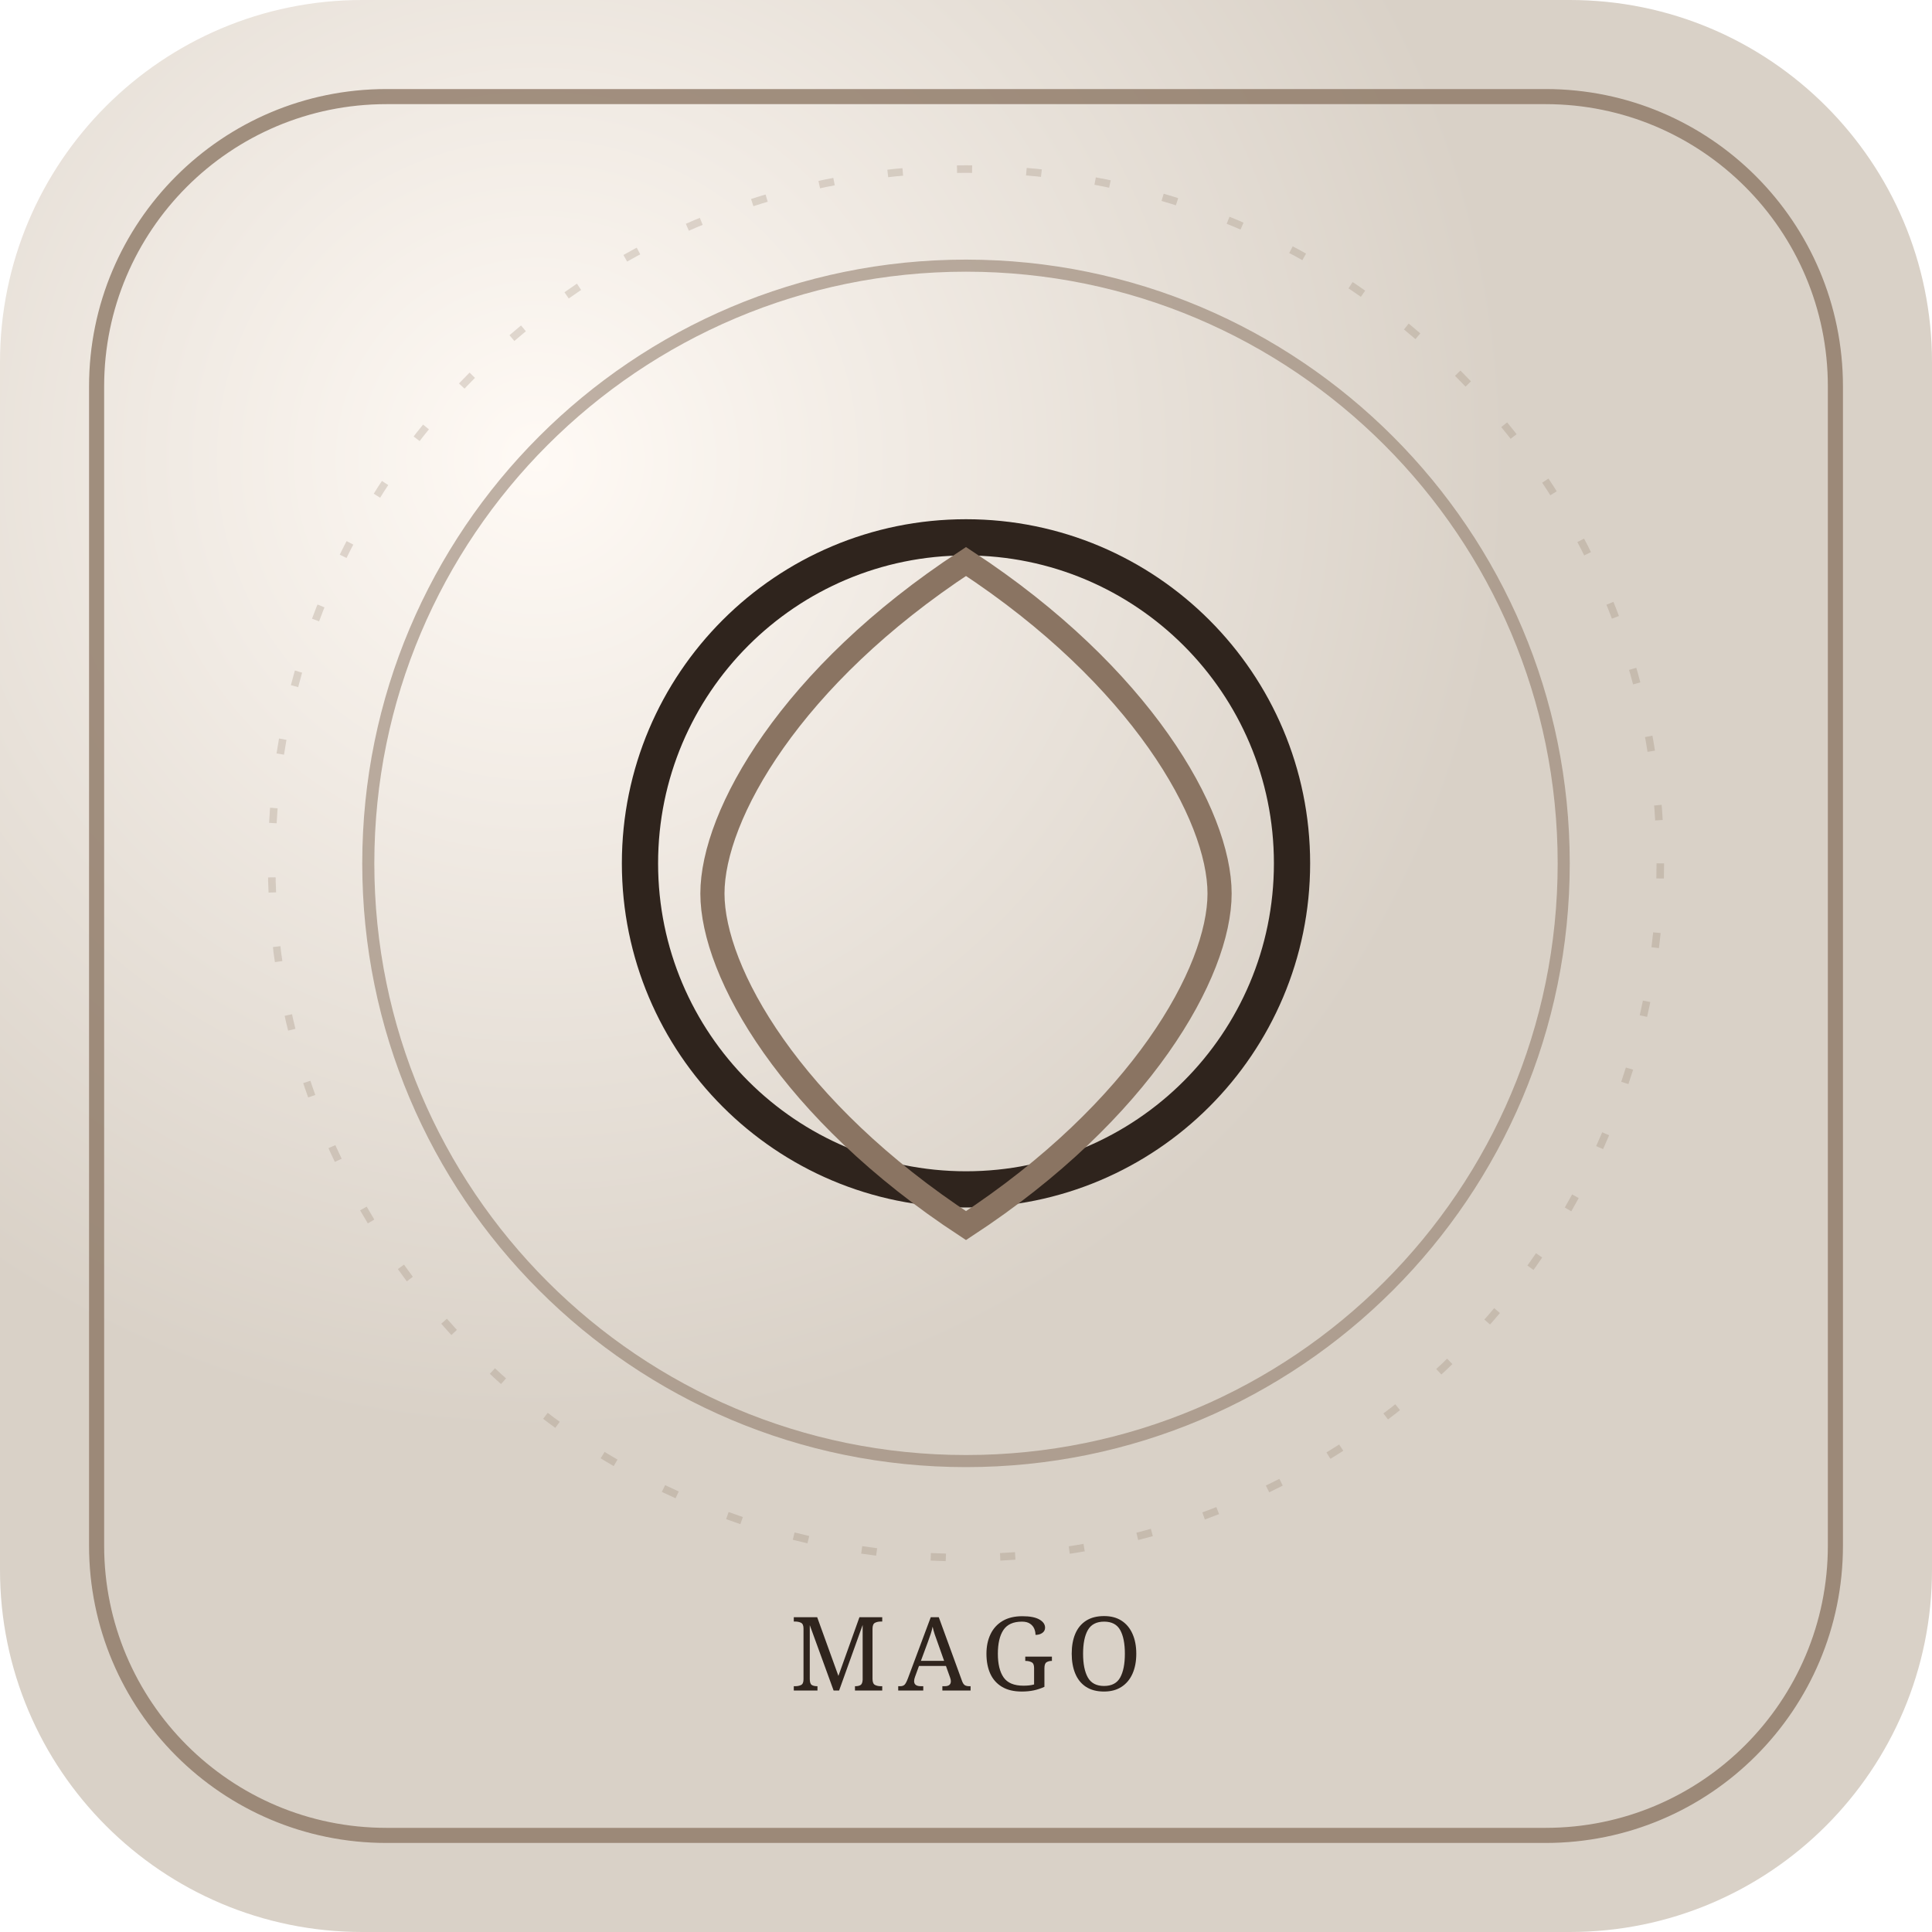
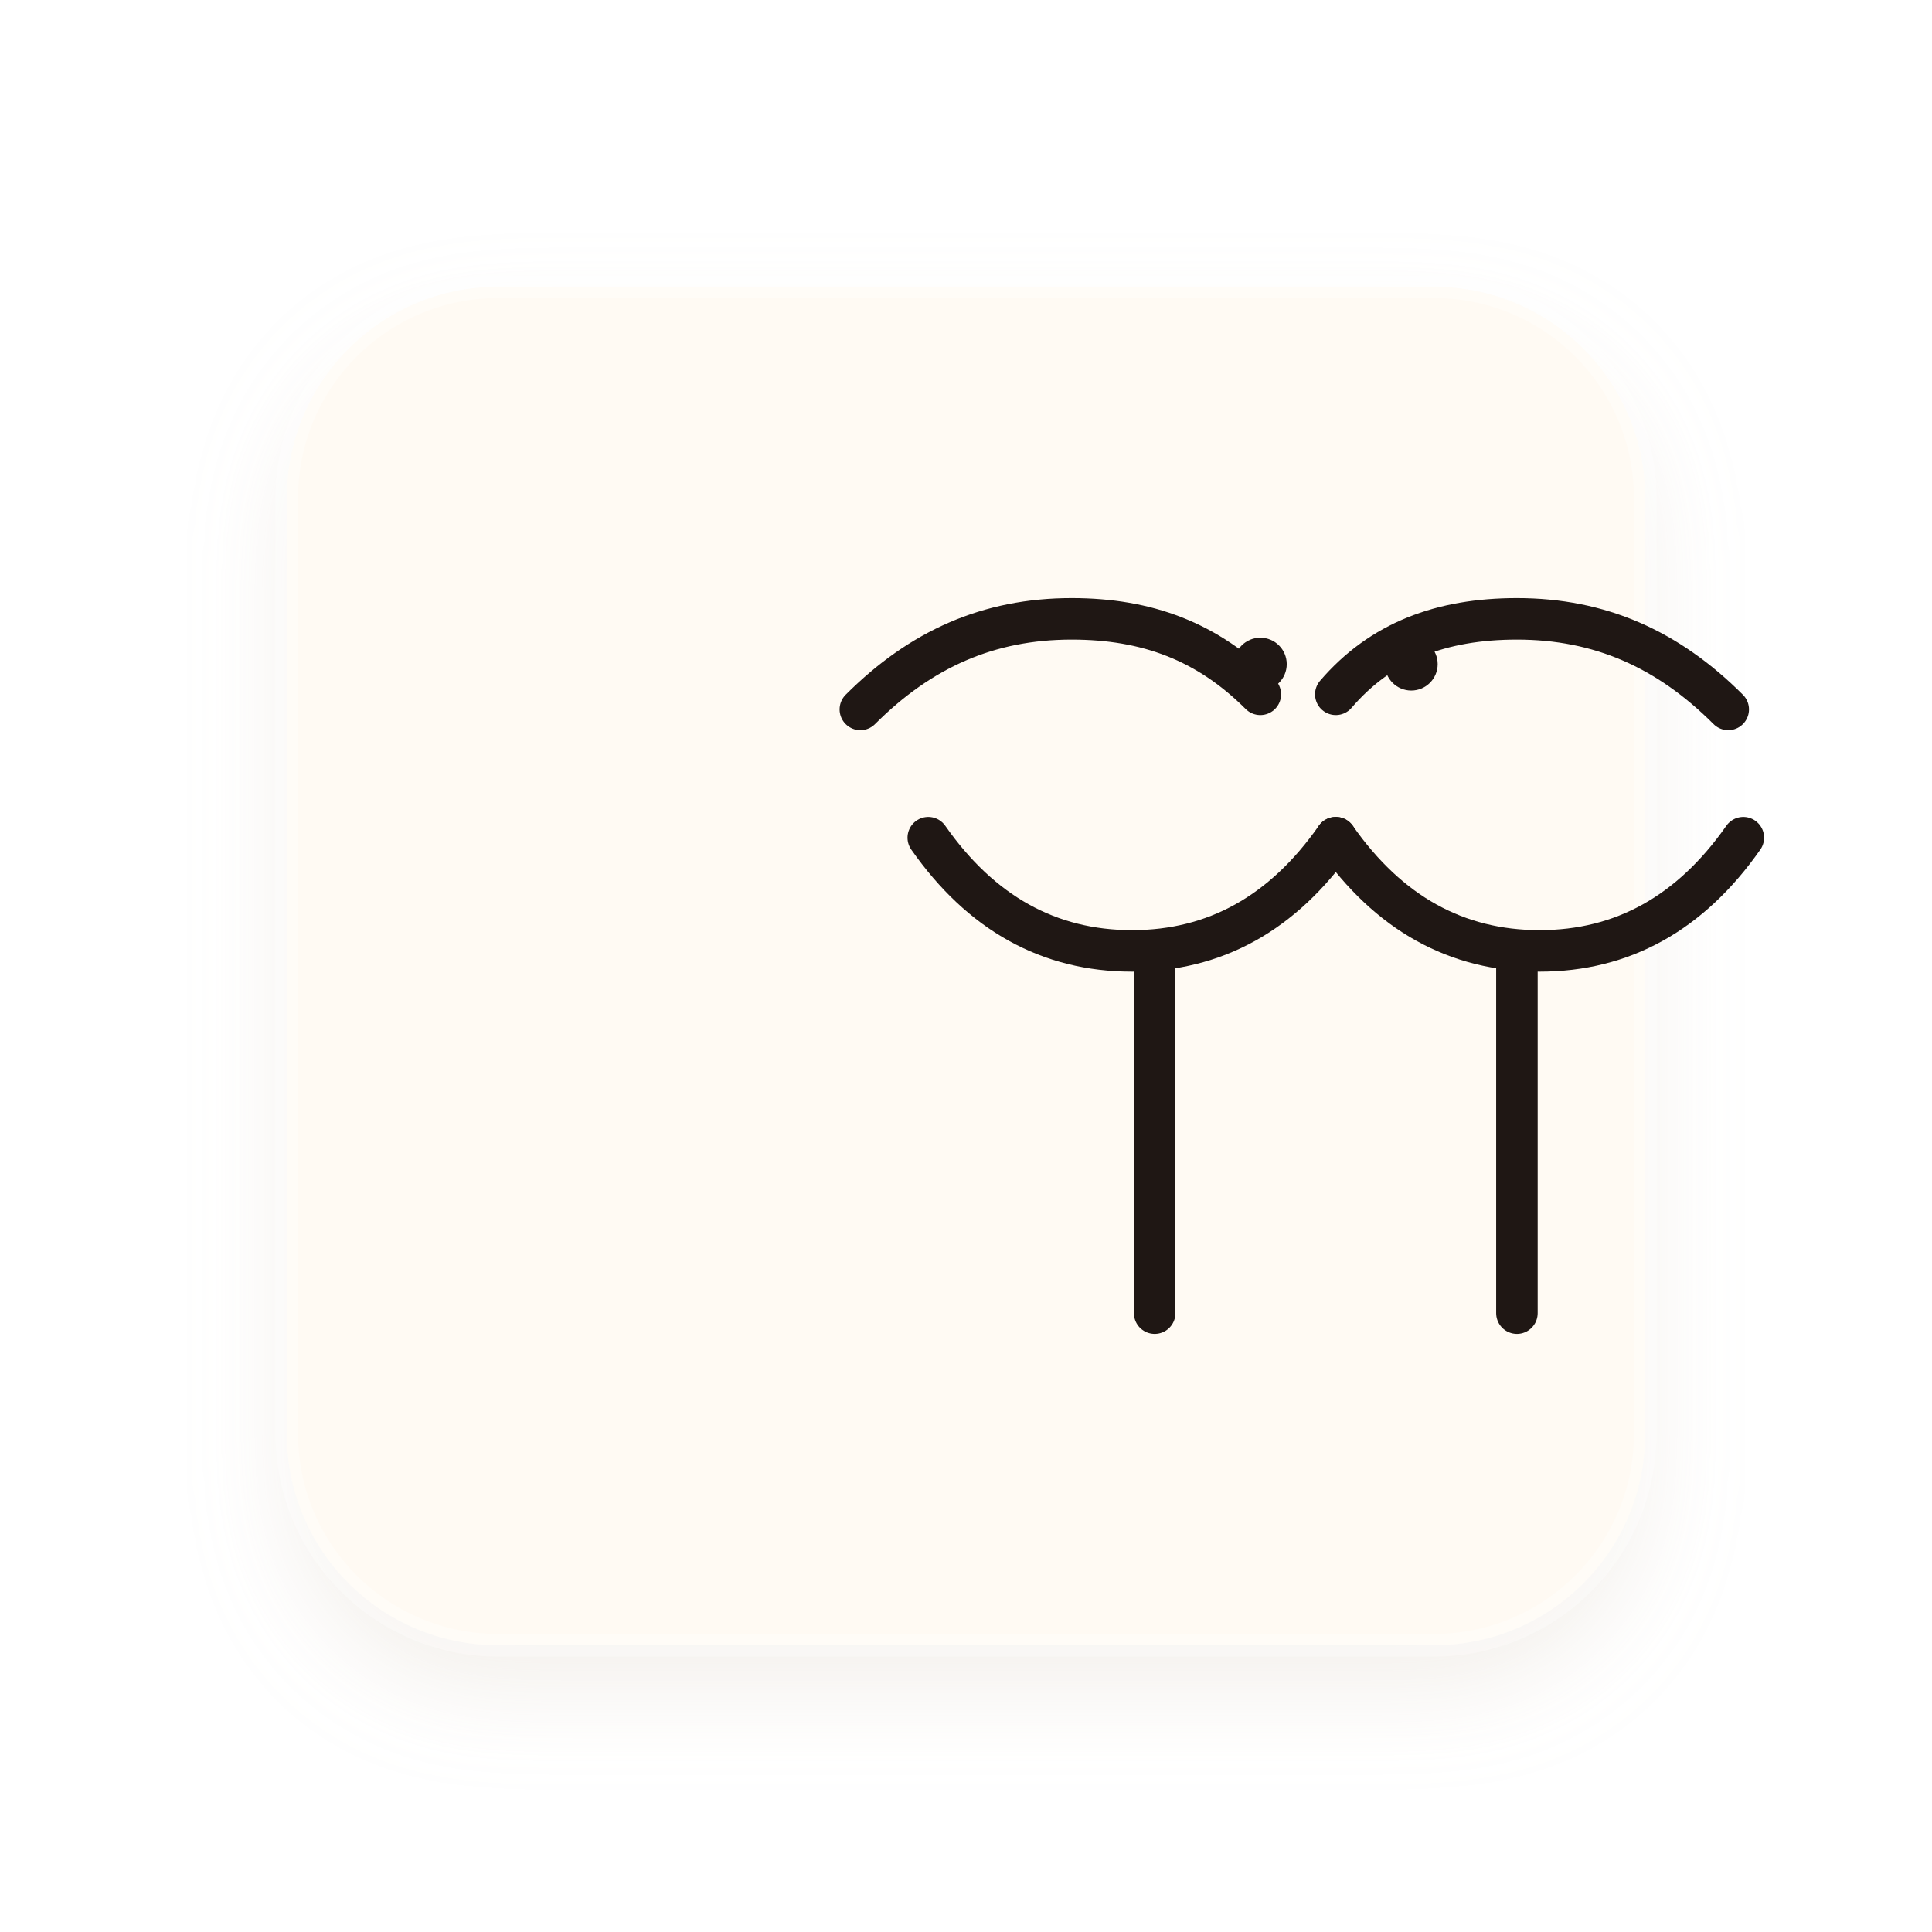
- <svg xmlns="http://www.w3.org/2000/svg" viewBox="0 0 640 640" role="img" aria-labelledby="title desc">
+ <svg xmlns="http://www.w3.org/2000/svg" viewBox="0 0 512 512" role="img" aria-label="Wizard">
  <defs>
-     <radialGradient id="bg" cx="28%" cy="24%">
-       <stop offset="0%" stop-color="#fffaf5" />
-       <stop offset="100%" stop-color="#d9d1c7" />
-     </radialGradient>
+     <filter id="shadow" x="-20%" y="-20%" width="140%" height="140%">
+       <feDropShadow dx="0" dy="12" stdDeviation="12" flood-color="#d8cdc0" flood-opacity="0.28" />
+     </filter>
  </defs>
-   <rect width="640" height="640" rx="120" fill="url(#bg)" />
-   <rect x="32" y="32" width="576" height="576" rx="96" fill="none" stroke="#8a7462" stroke-width="5" opacity="0.78" />
-   <circle cx="320" cy="286" r="198" fill="none" stroke="#8a7462" stroke-width="4" opacity="0.55" />
-   <circle cx="320" cy="286" r="230" fill="none" stroke="#8a7462" stroke-width="2.5" opacity="0.24" stroke-dasharray="5 18" />
-   <circle cx="320" cy="286" r="108" fill="none" stroke="#2f241d" stroke-width="12" />
-   <path d="M320 186C378 224 404 270 404 296C404 322 378 368 320 406C262 368 236 322 236 296C236 270 262 224 320 186Z" fill="none" stroke="#8a7462" stroke-width="8" />
-   <text x="320" y="560" text-anchor="middle" font-family="Georgia, serif" font-size="34" fill="#2f241d" letter-spacing="4">MAGO</text>
+   <g filter="url(#shadow)">
+     <rect x="76" y="76" width="360" height="360" rx="56" fill="#fffaf3" />
+   </g>
+   <rect x="76" y="76" width="360" height="360" rx="56" fill="none" stroke="rgba(255,255,255,0.32)" stroke-width="6" />
+   <path d="M228 188C244 172 262 164 284 164C304 164 320 170 334 184" fill="none" stroke="#1f1714" stroke-width="11" stroke-linecap="round" />
+   <path d="M354 184C366 170 382 164 402 164C424 164 442 172 458 188" fill="none" stroke="#1f1714" stroke-width="11" stroke-linecap="round" />
+   <path d="M246 222C260 242 278 252 300 252C322 252 340 242 354 222" fill="none" stroke="#1f1714" stroke-width="11" stroke-linecap="round" />
+   <path d="M354 222C368 242 386 252 408 252C430 252 448 242 462 222" fill="none" stroke="#1f1714" stroke-width="11" stroke-linecap="round" />
+   <path d="M306 252V348" stroke="#1f1714" stroke-width="11" stroke-linecap="round" />
+   <path d="M402 252V348" stroke="#1f1714" stroke-width="11" stroke-linecap="round" />
+   <circle cx="334" cy="176" r="7" fill="#1f1714" />
+   <circle cx="374" cy="176" r="7" fill="#1f1714" />
</svg>
